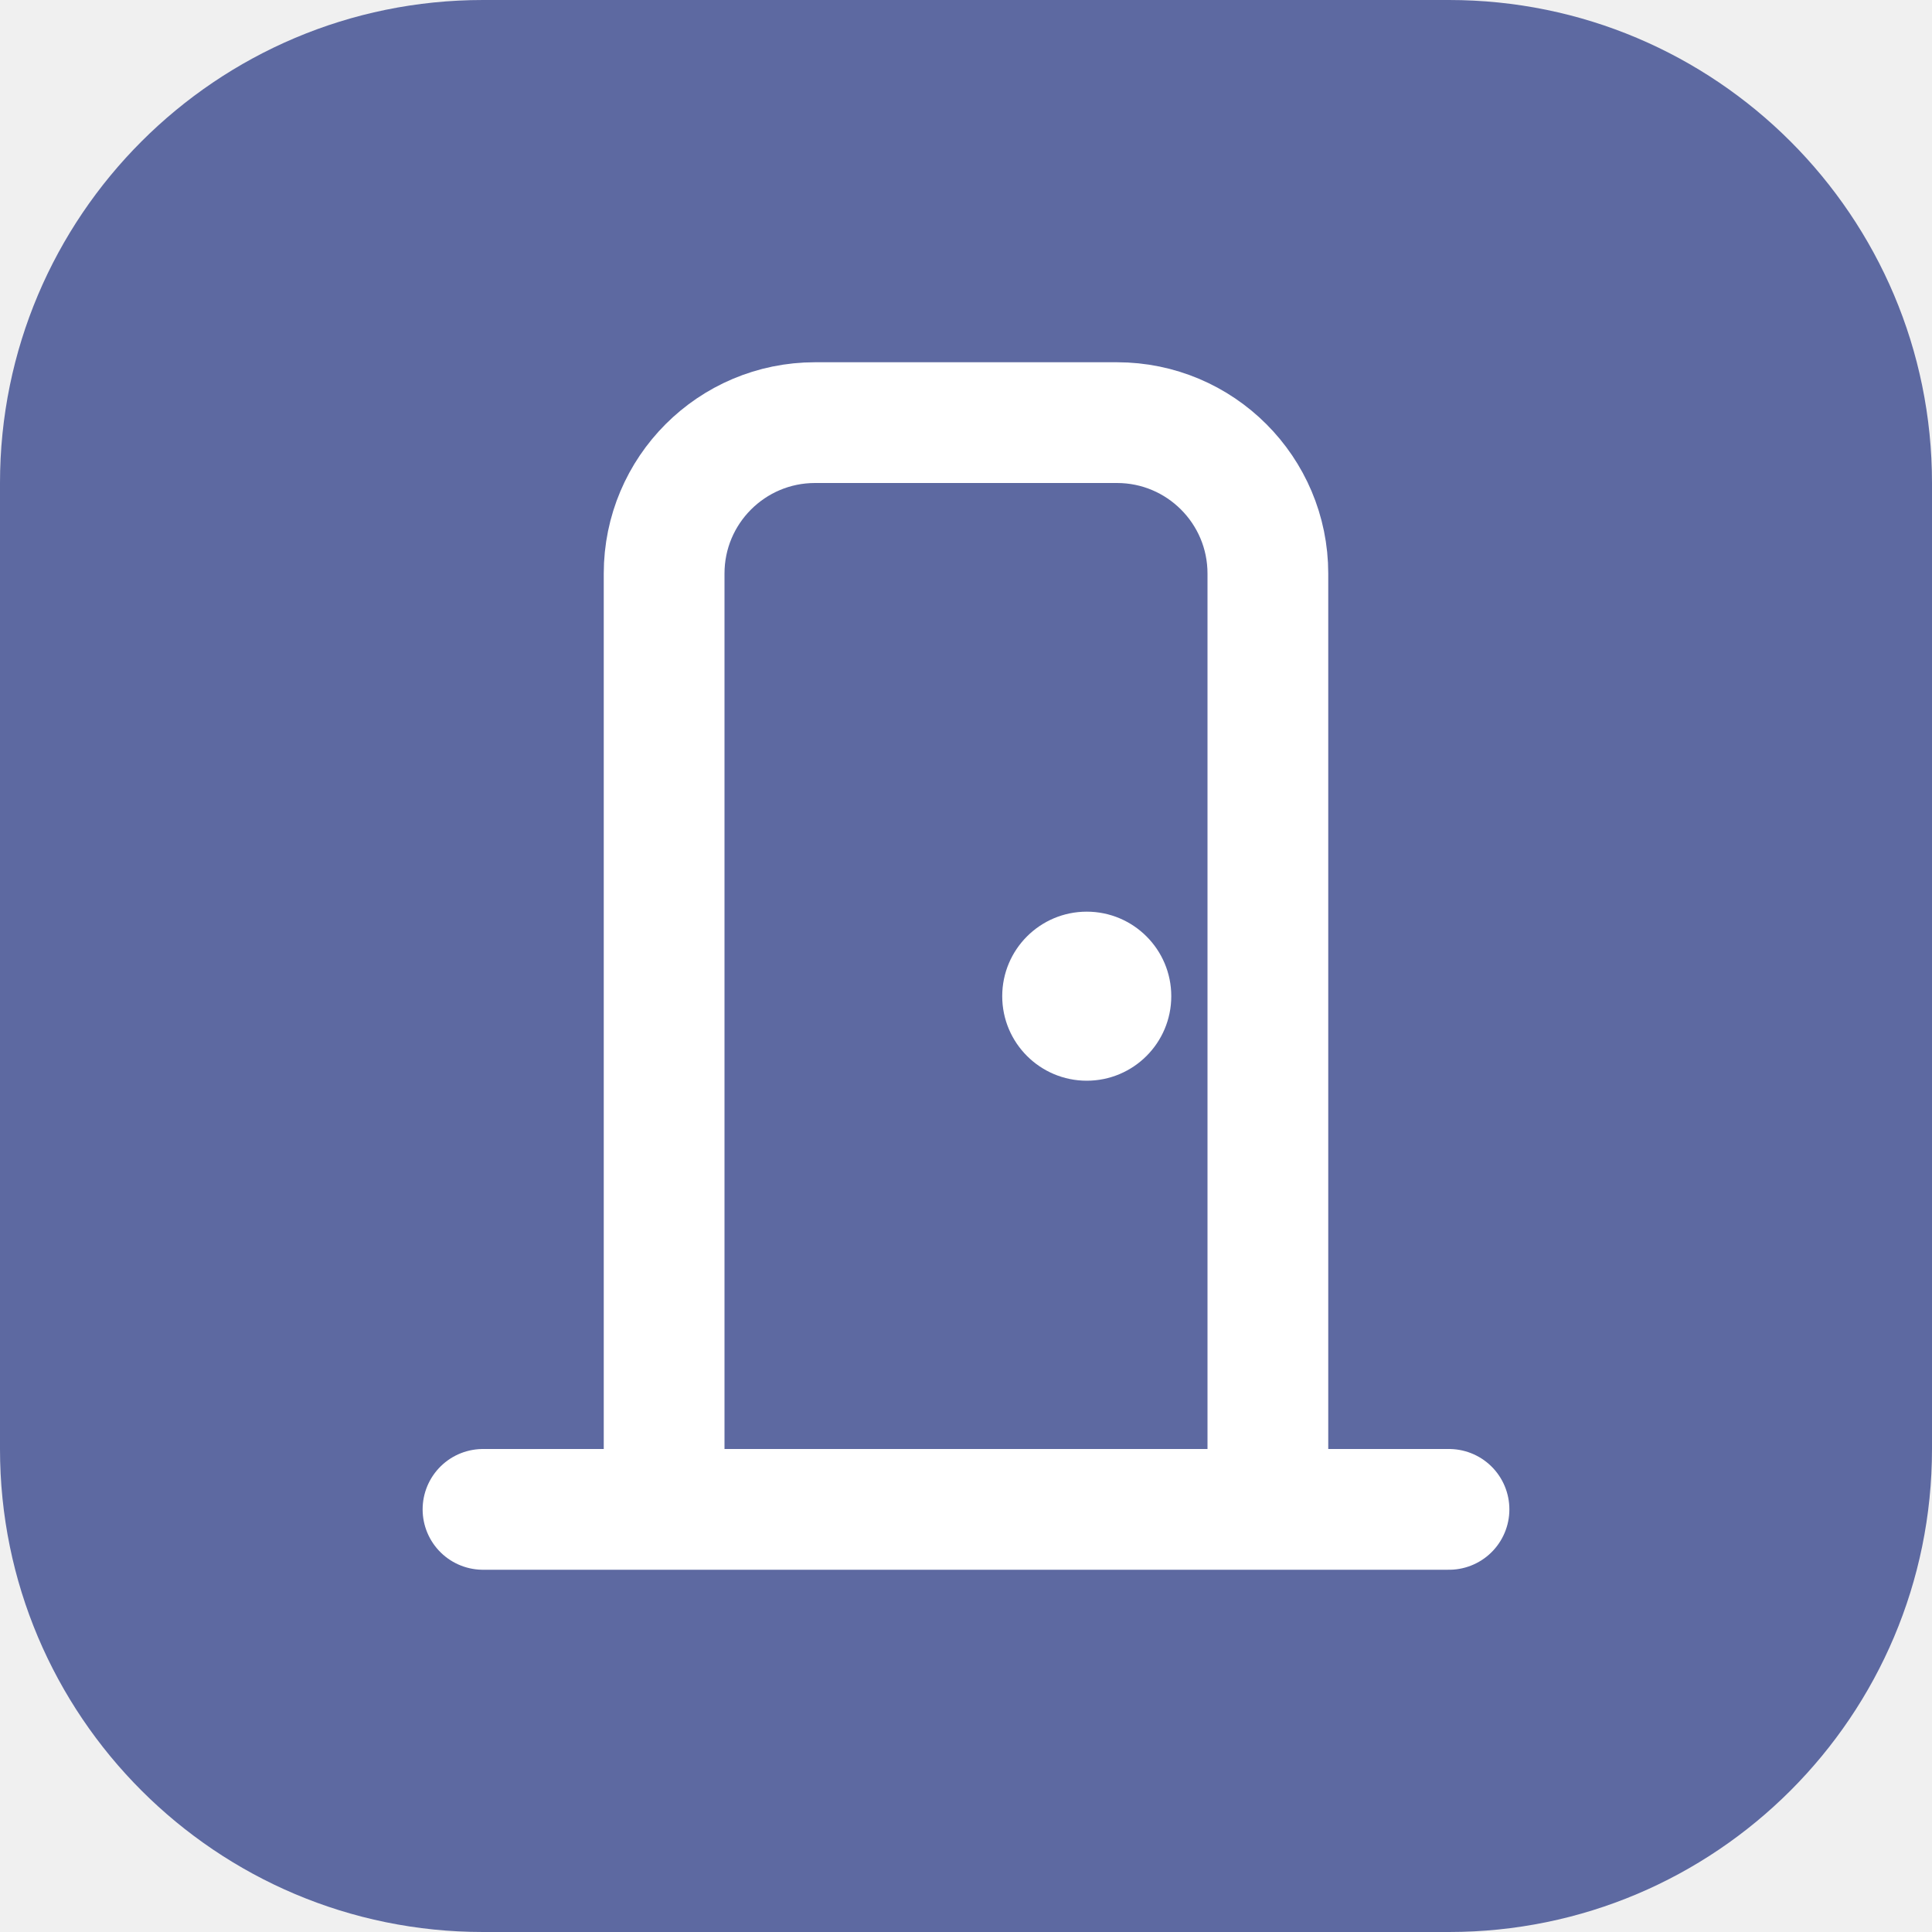
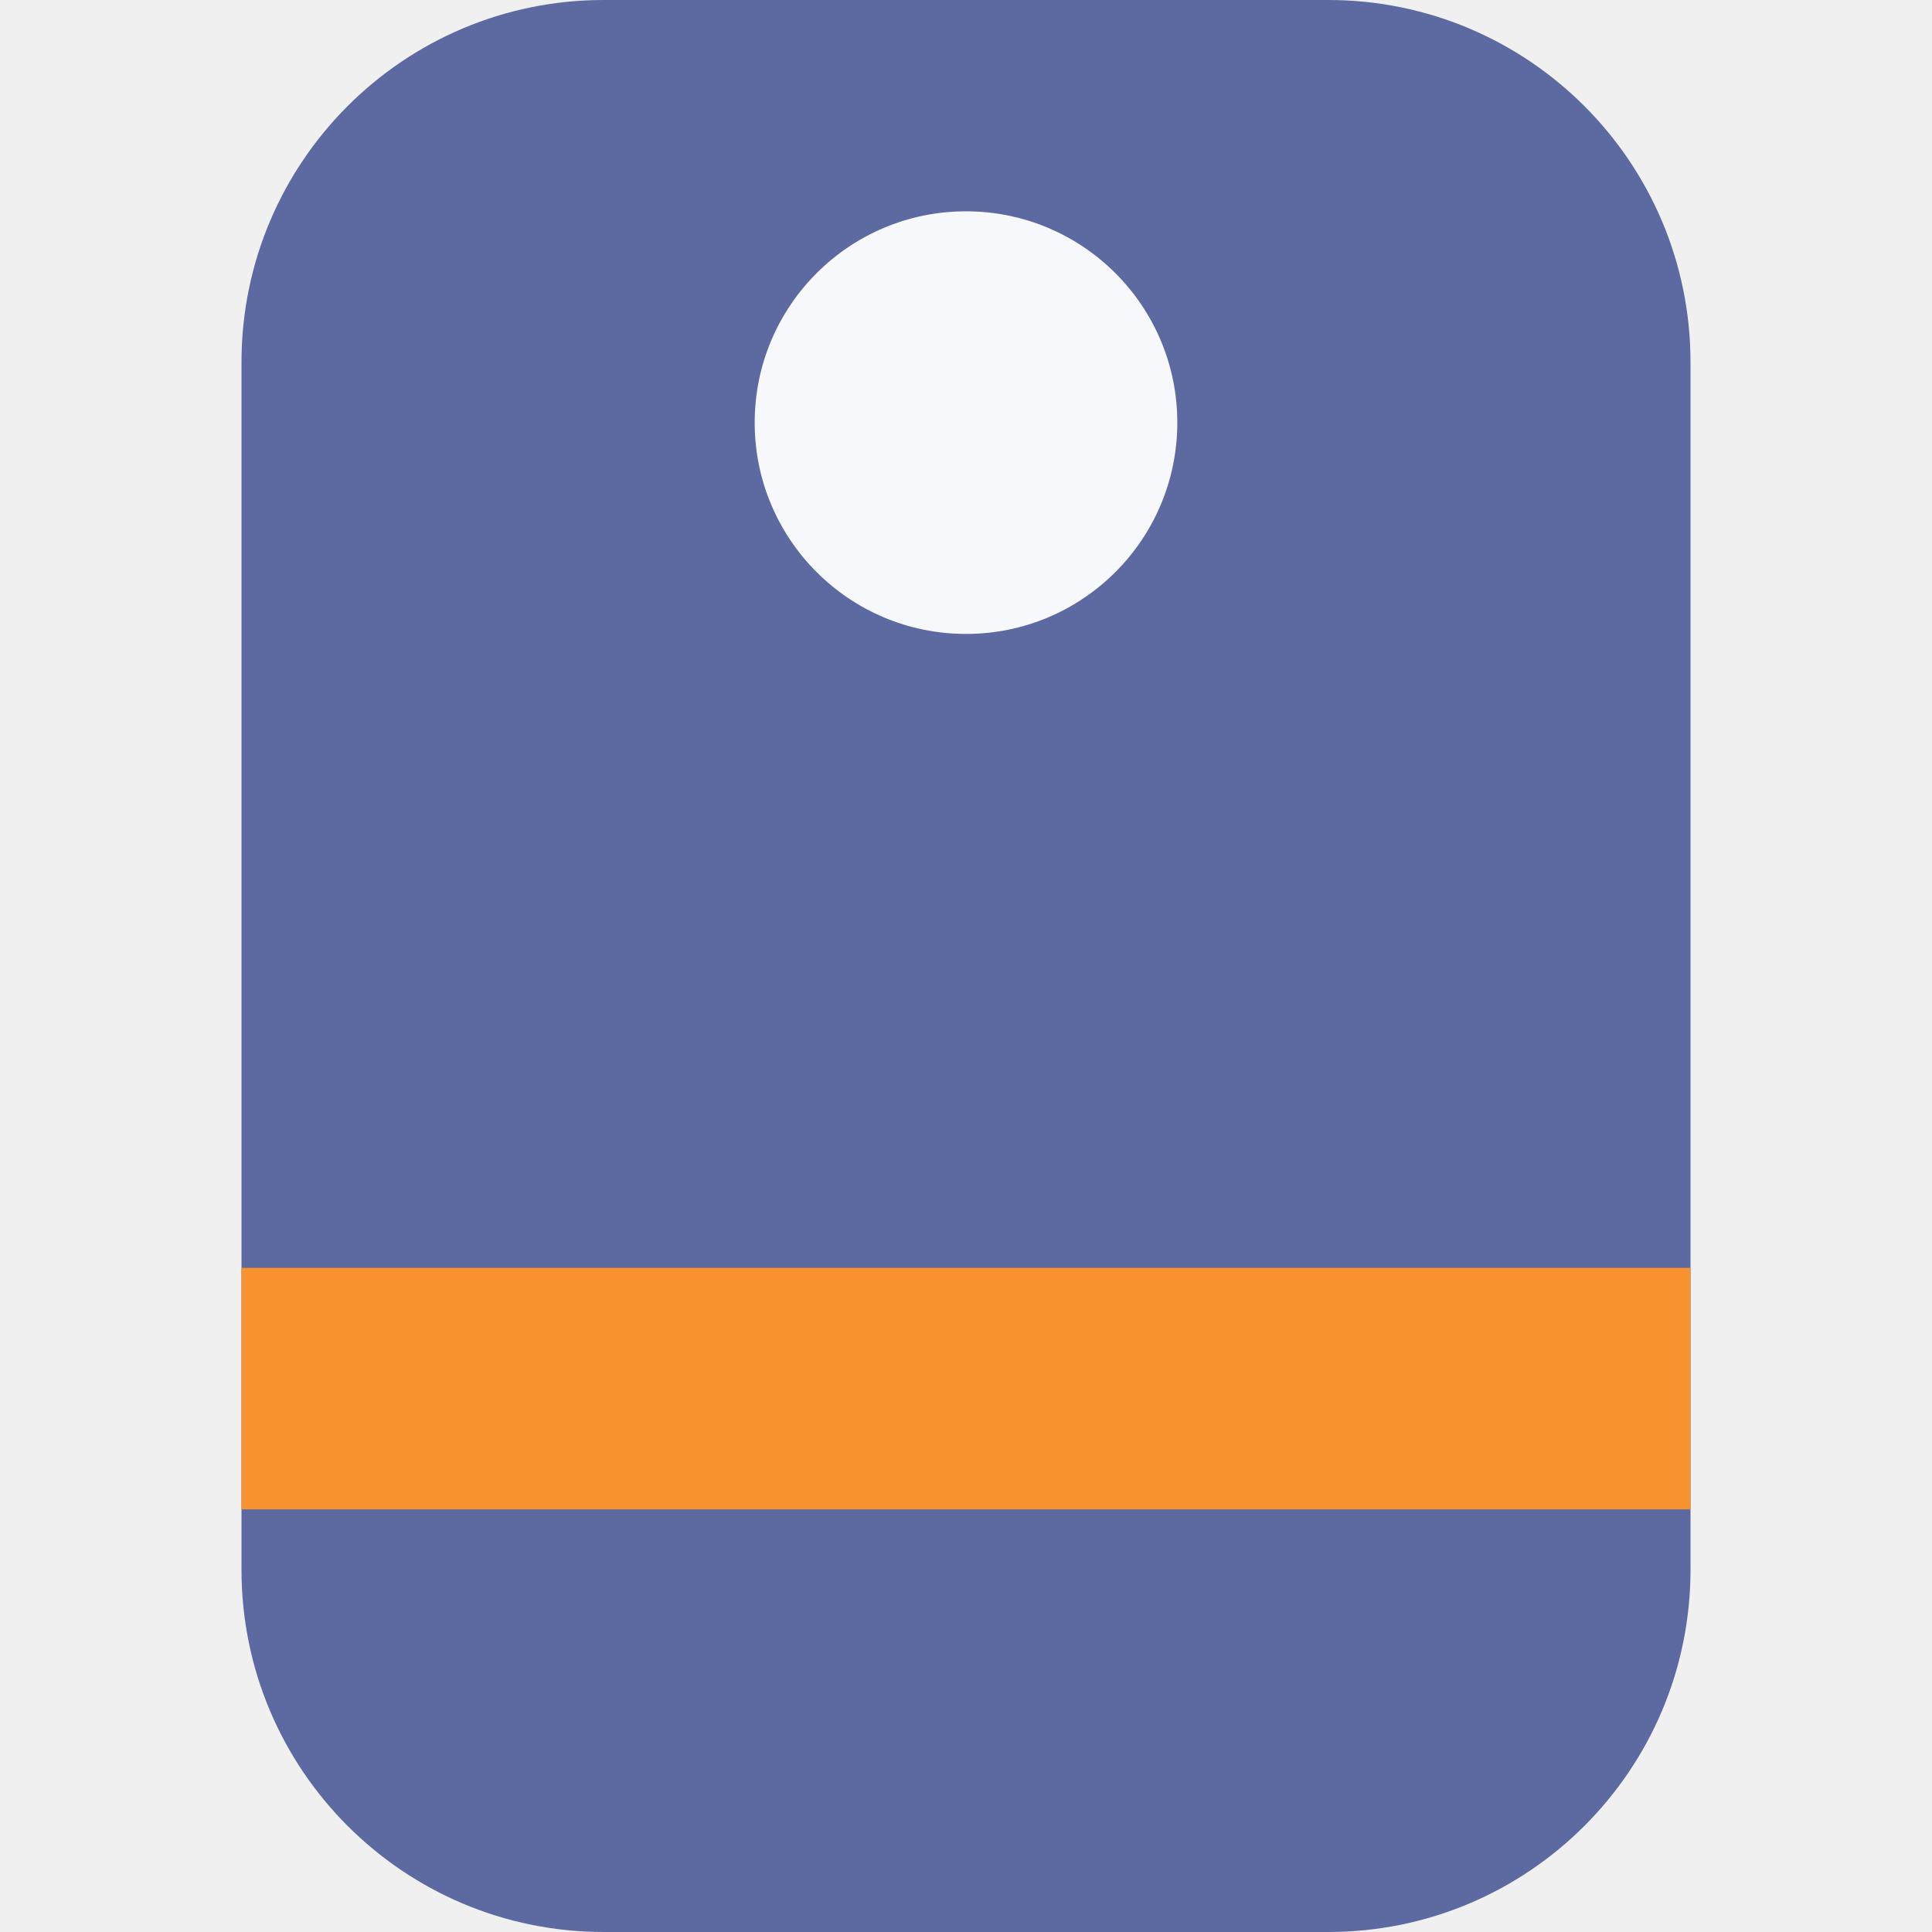
<svg xmlns="http://www.w3.org/2000/svg" viewBox="0 0 32 32">
-   <rect width="32" height="32" rx="8" fill="#5D69A1" />
-   <path d="M11 25V9.5A2.5 2.5 0 0 1 13.5 7h5A2.5 2.5 0 0 1 21 9.5V25" stroke="#fff" stroke-width="2" fill="none" />
-   <path d="M8 25h16" stroke="#fff" stroke-width="2" stroke-linecap="round" />
-   <circle cx="18" cy="16.5" r="1.4" fill="#fff" />
+   <rect x="4" y="0" width="24" height="32" rx="6" fill="#5D69A1" />
+   <circle cx="16" cy="7" r="3.5" fill="#F7F8FC" />
+   <rect x="4" y="21" width="24" height="4" fill="#F8922F" />
</svg>
